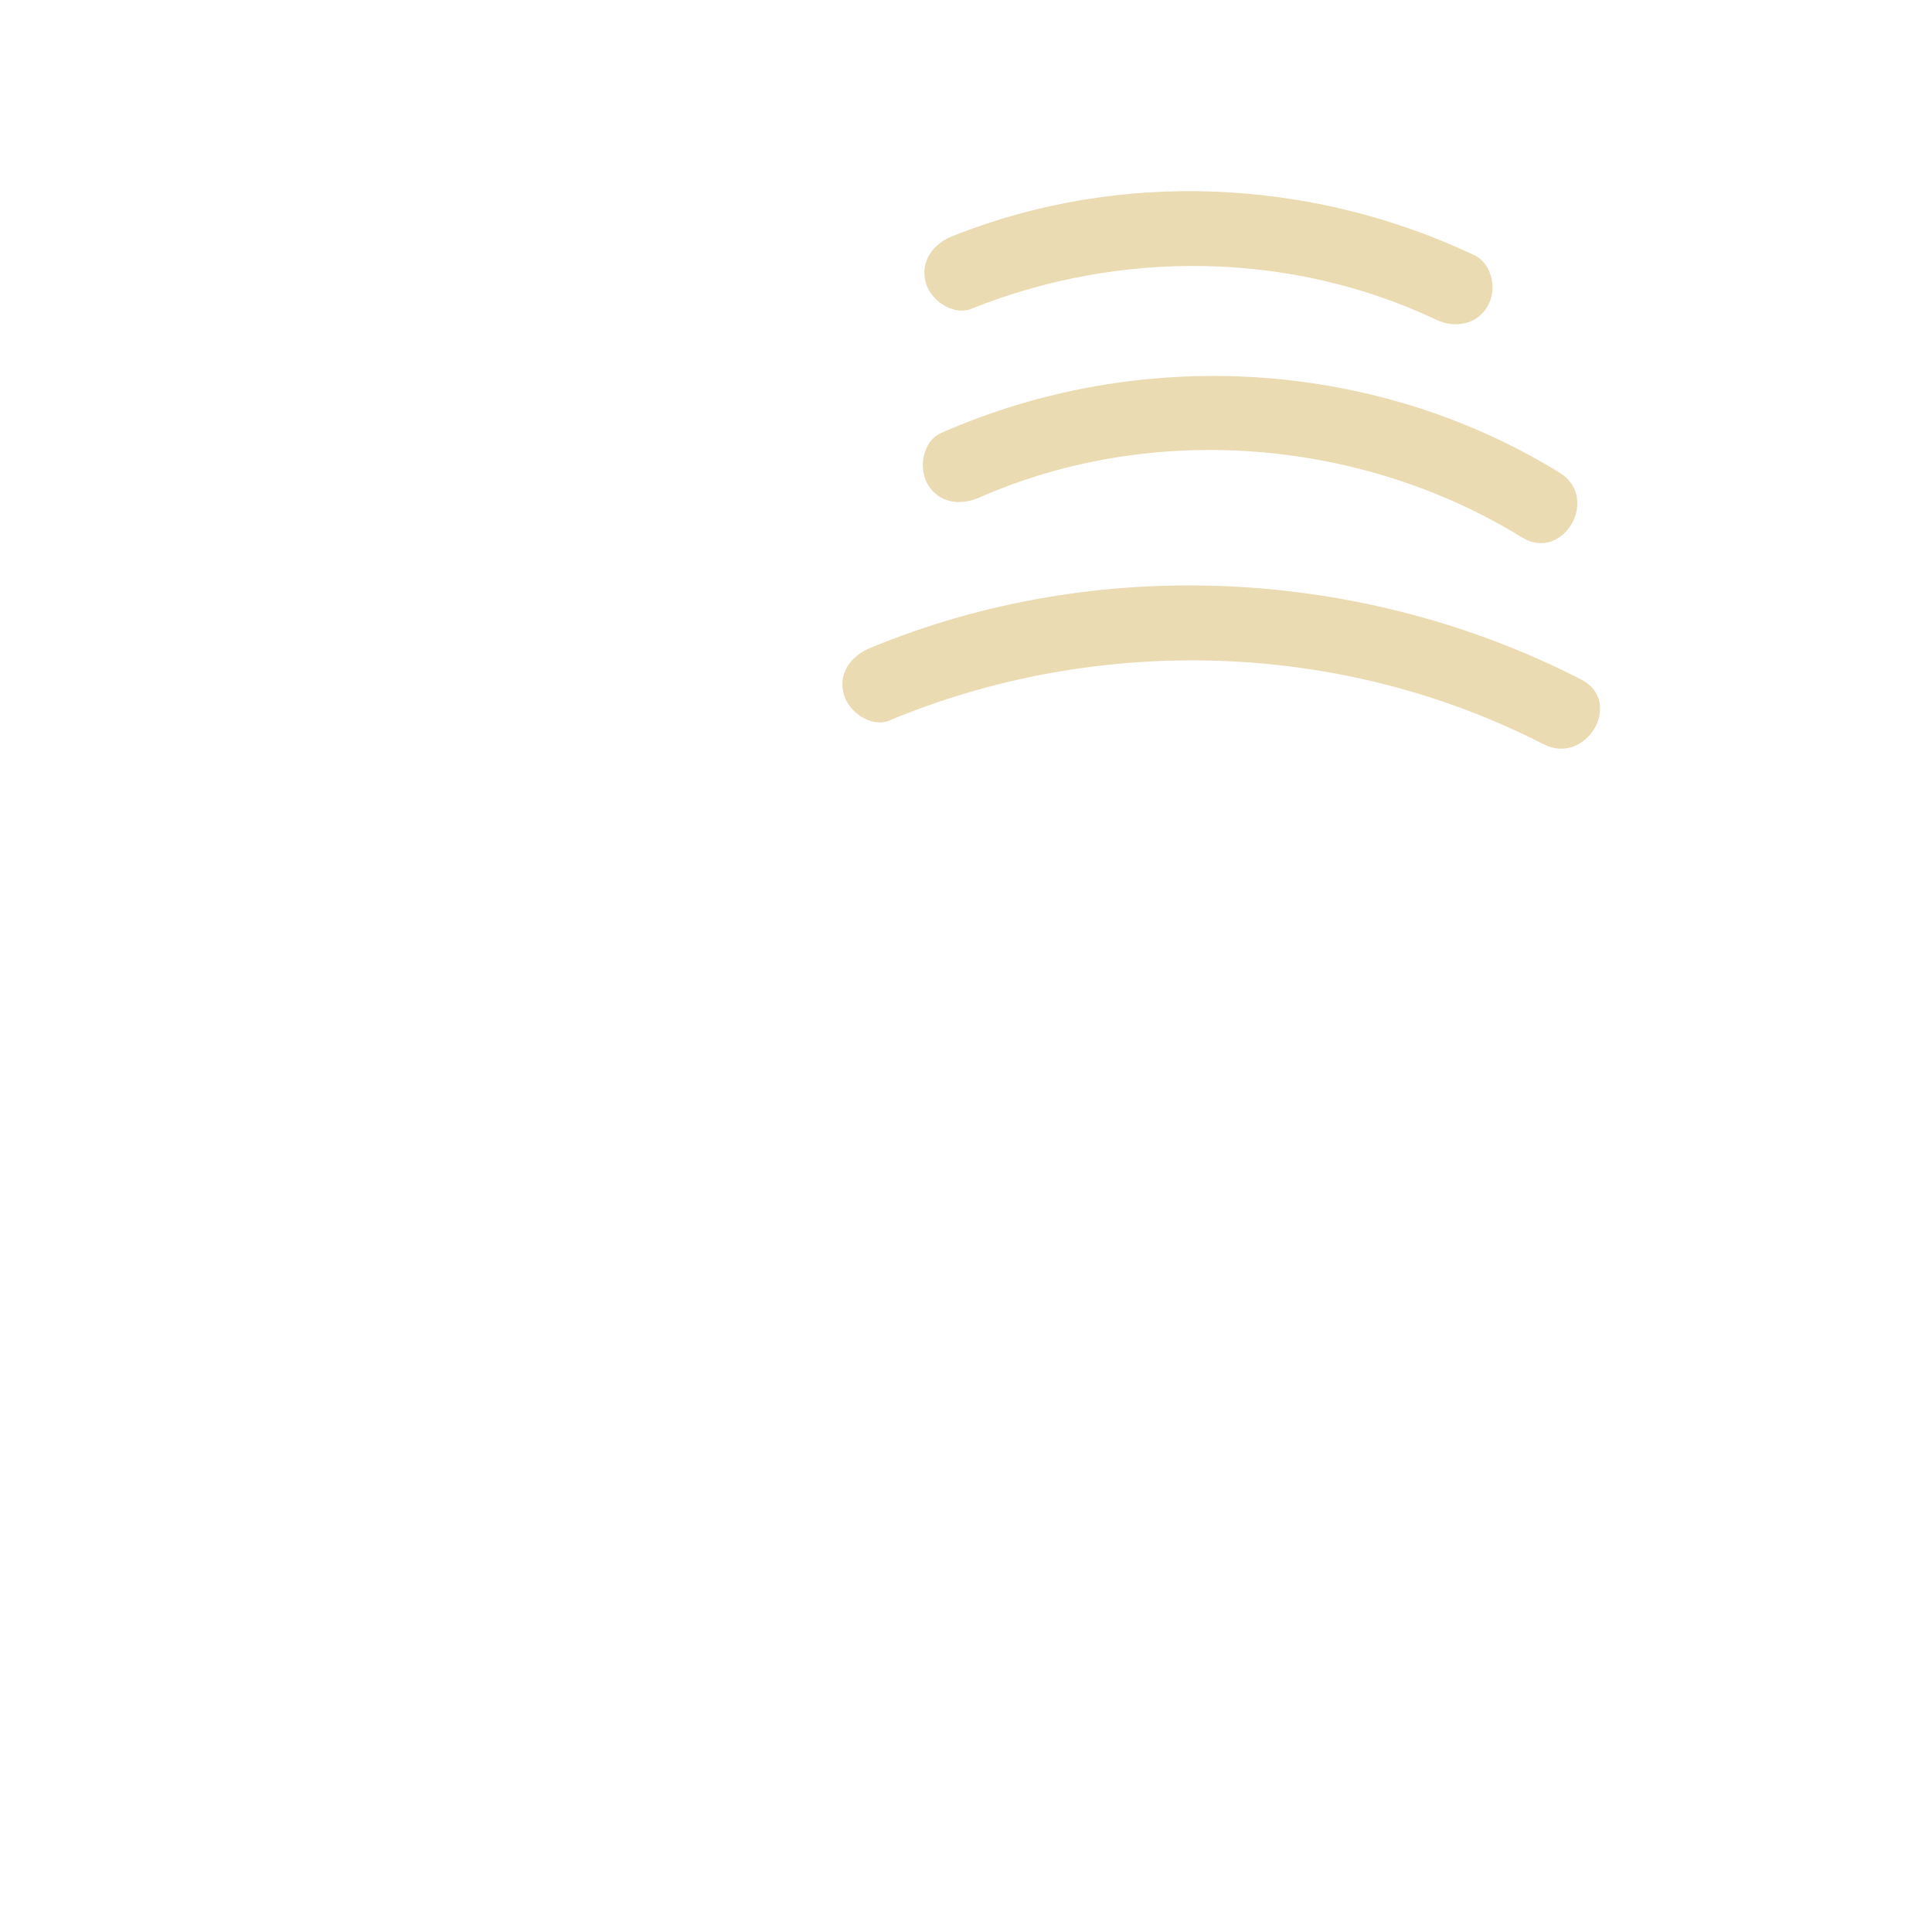
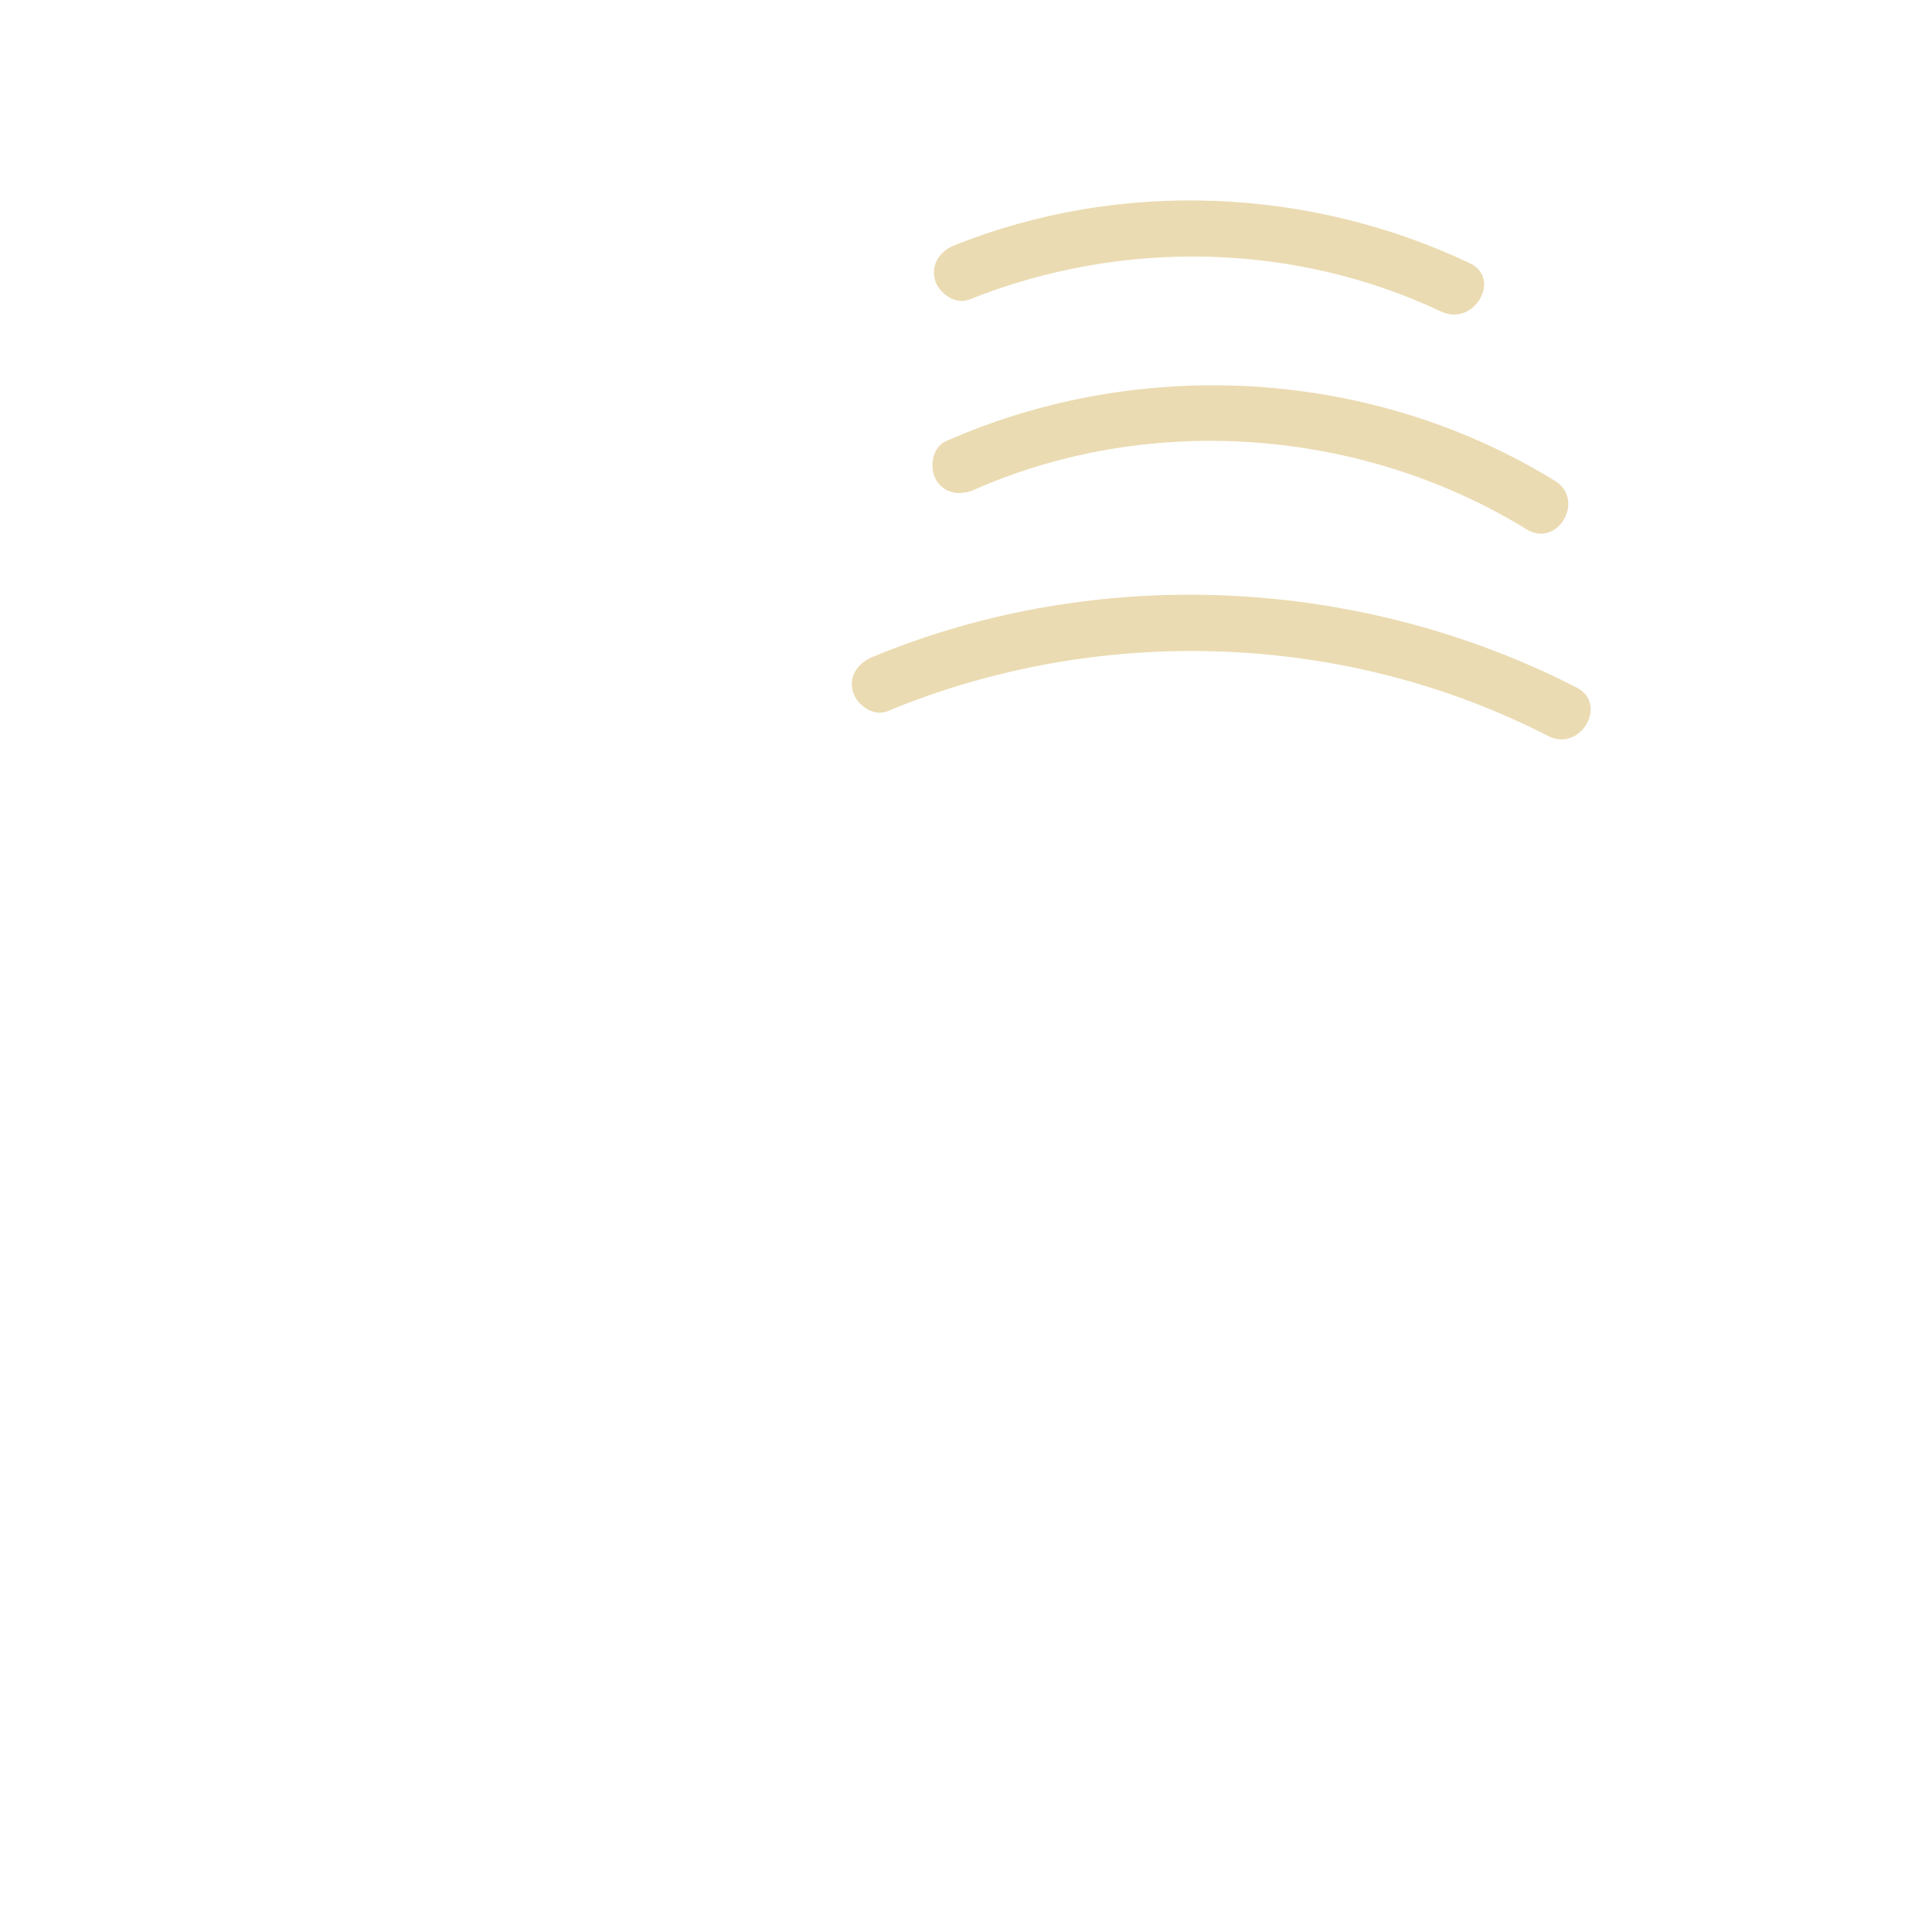
<svg xmlns="http://www.w3.org/2000/svg" width="128" height="128" viewBox="0 0 128 128" fill="none">
-   <path d="M58.957 47.718C72.799 41.973 88.882 42.44 102.257 49.306C105.095 50.764 107.605 46.478 104.758 45.019C90.281 37.587 72.699 36.685 57.638 42.936C56.397 43.452 55.514 44.583 55.901 45.992C56.219 47.162 57.707 48.244 58.957 47.728V47.718Z" fill="#EBDBB2" />
-   <path d="M64.861 32.974C76.351 27.904 90.182 29.044 100.829 35.603C103.557 37.28 106.048 32.994 103.329 31.317C91.055 23.756 75.488 22.893 62.351 28.687C61.12 29.233 60.843 31.019 61.458 32.081C62.192 33.341 63.621 33.51 64.851 32.974H64.861Z" fill="#EBDBB2" />
-   <path d="M64.395 20.442C74.237 16.503 85.539 16.632 95.163 21.186C96.374 21.762 97.842 21.523 98.557 20.293C99.192 19.212 98.884 17.475 97.664 16.9C86.878 11.8 74.188 11.204 63.065 15.66C61.825 16.156 60.952 17.317 61.329 18.716C61.656 19.896 63.125 20.948 64.385 20.452L64.395 20.442Z" fill="#EBDBB2" />
+   <path d="M58.796 47.118C72.797 41.313 89.07 41.829 102.574 48.765C104.698 49.857 106.583 46.652 104.45 45.55C90.112 38.188 72.718 37.344 57.804 43.526C56.881 43.913 56.207 44.757 56.504 45.818C56.752 46.691 57.854 47.505 58.796 47.118Z" fill="#EBDBB2" />
+   <path d="M64.551 32.443C76.25 27.283 90.29 28.394 101.145 35.072C103.189 36.332 105.065 33.117 103.021 31.857C90.955 24.425 75.595 23.522 62.676 29.228C61.753 29.634 61.555 30.974 62.011 31.778C62.557 32.73 63.638 32.849 64.561 32.443H64.551Z" fill="#EBDBB2" />
+   <path d="M64.234 19.841C74.236 15.833 85.706 16.021 95.49 20.645C97.643 21.667 99.538 18.452 97.365 17.43C86.728 12.399 74.206 11.864 63.242 16.249C62.309 16.616 61.654 17.49 61.942 18.541C62.19 19.424 63.291 20.218 64.234 19.841Z" fill="#EBDBB2" />
</svg>
